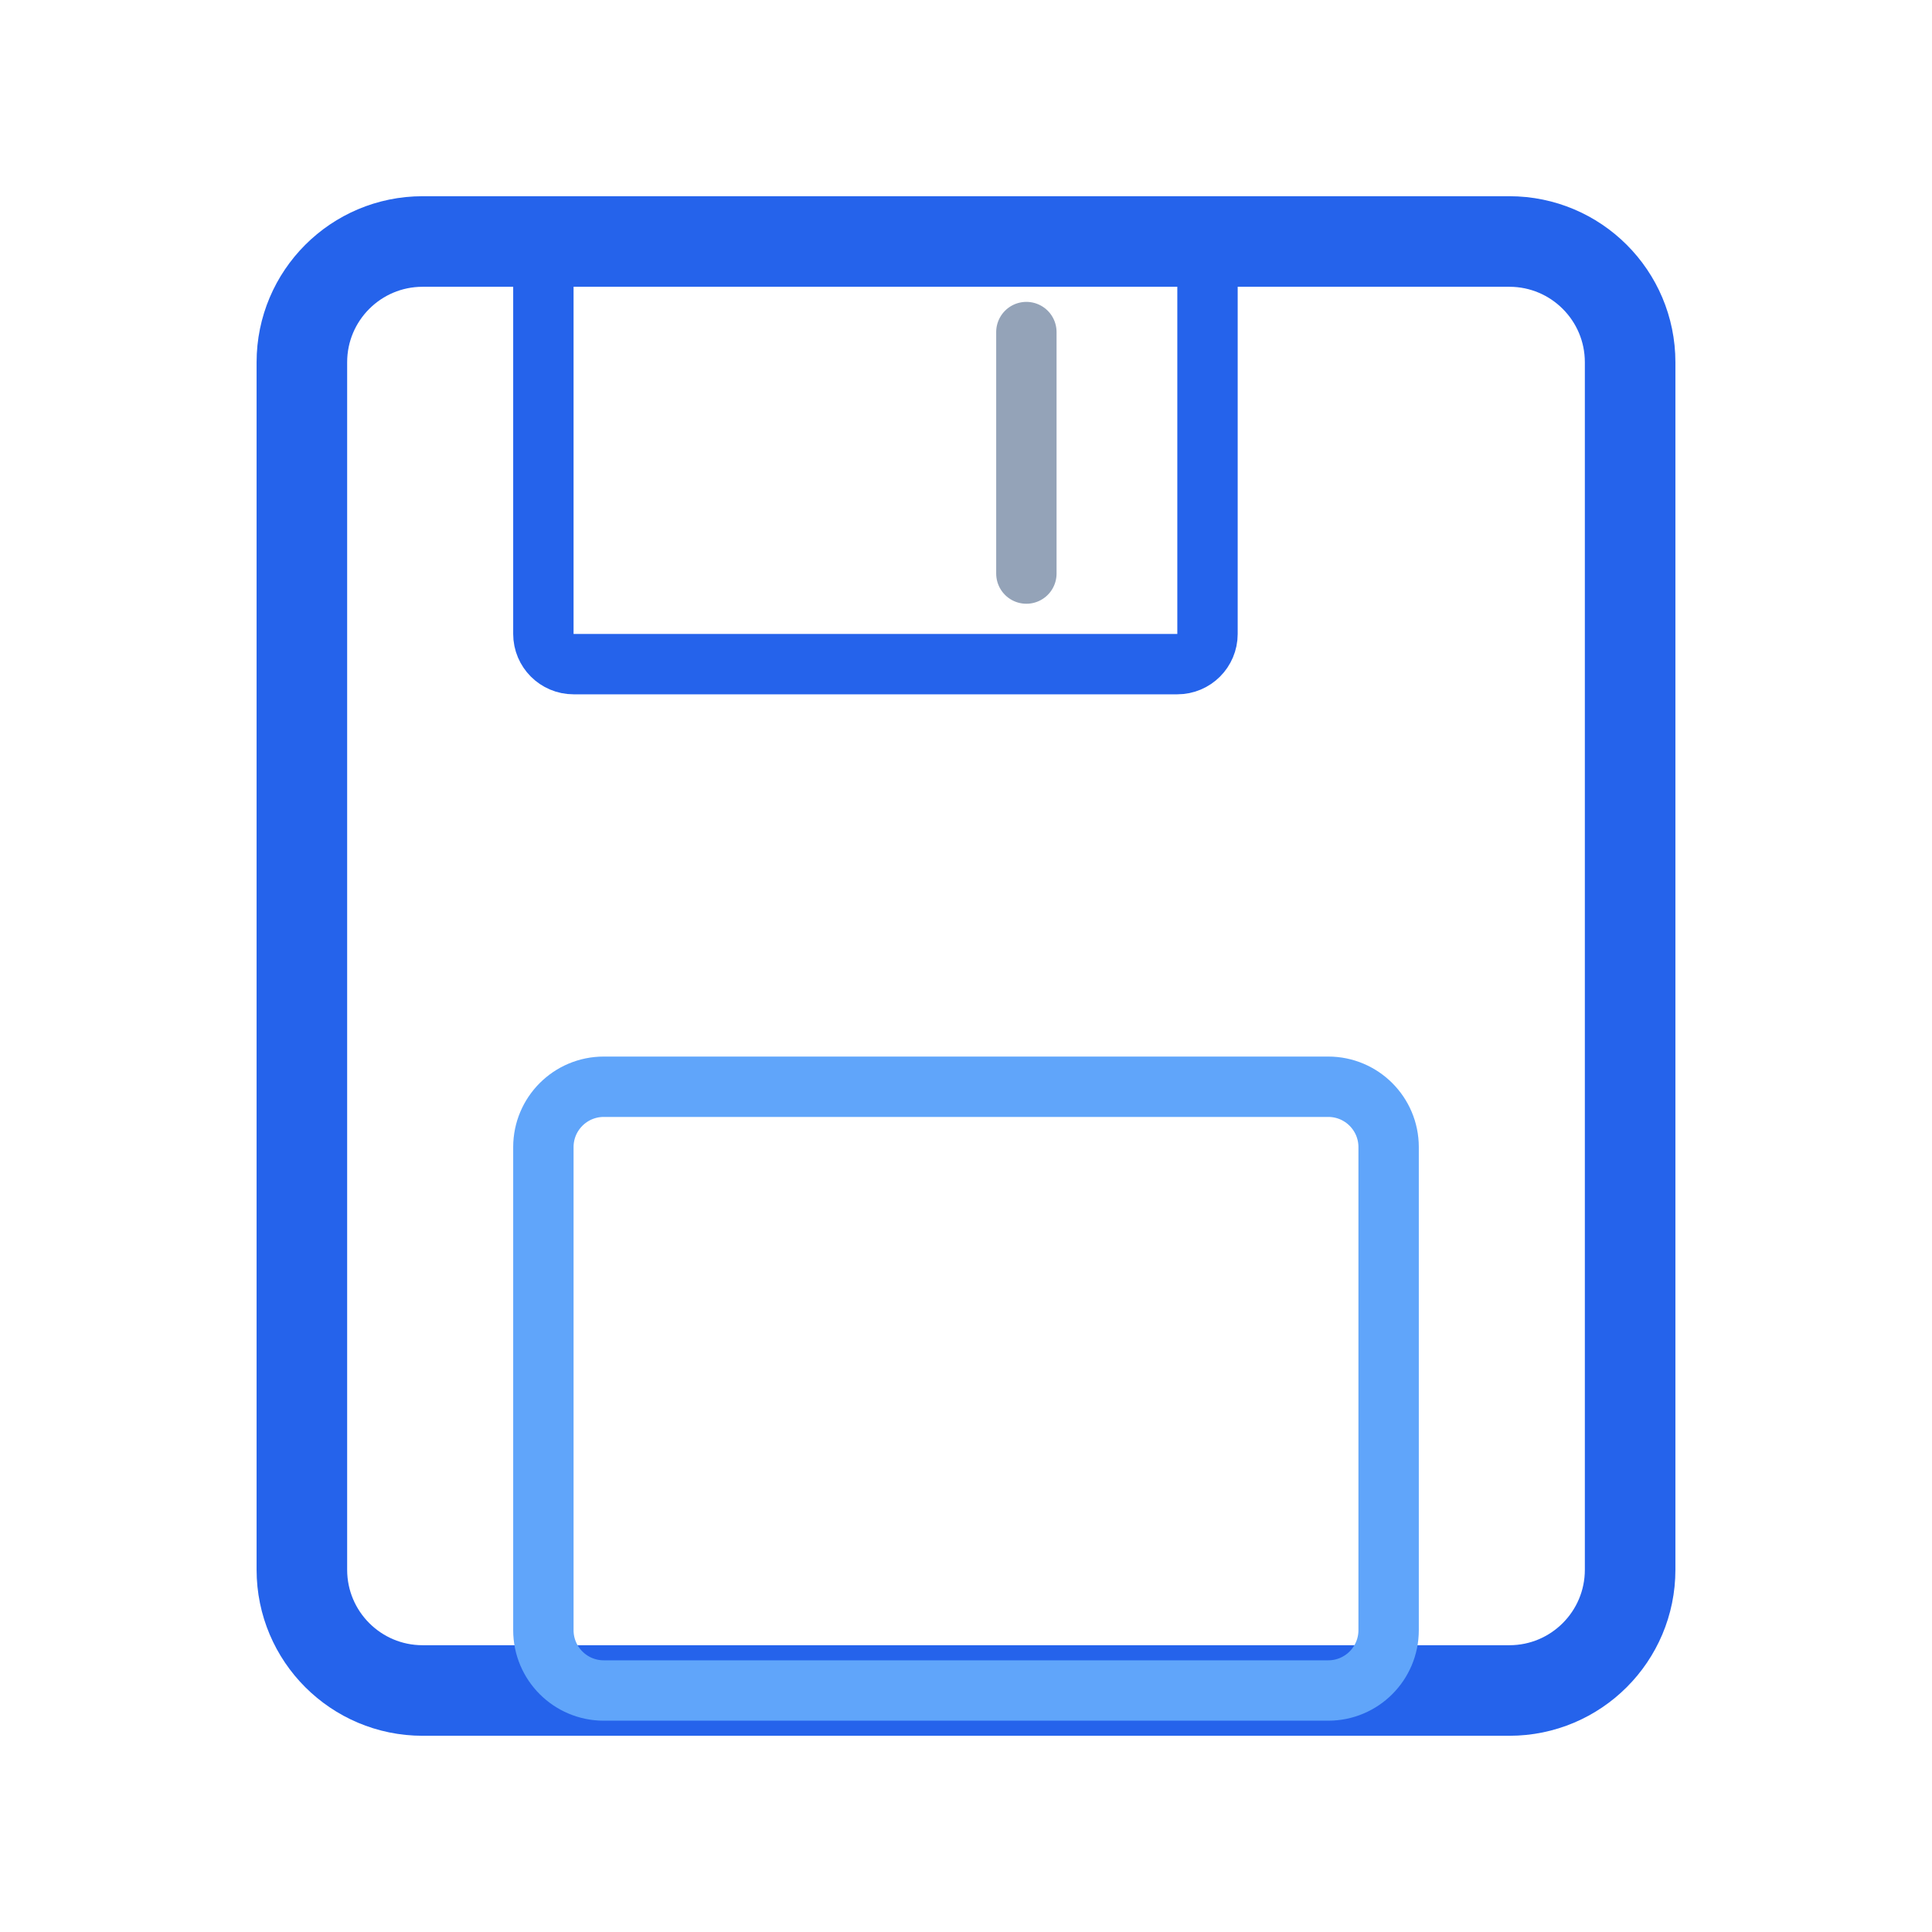
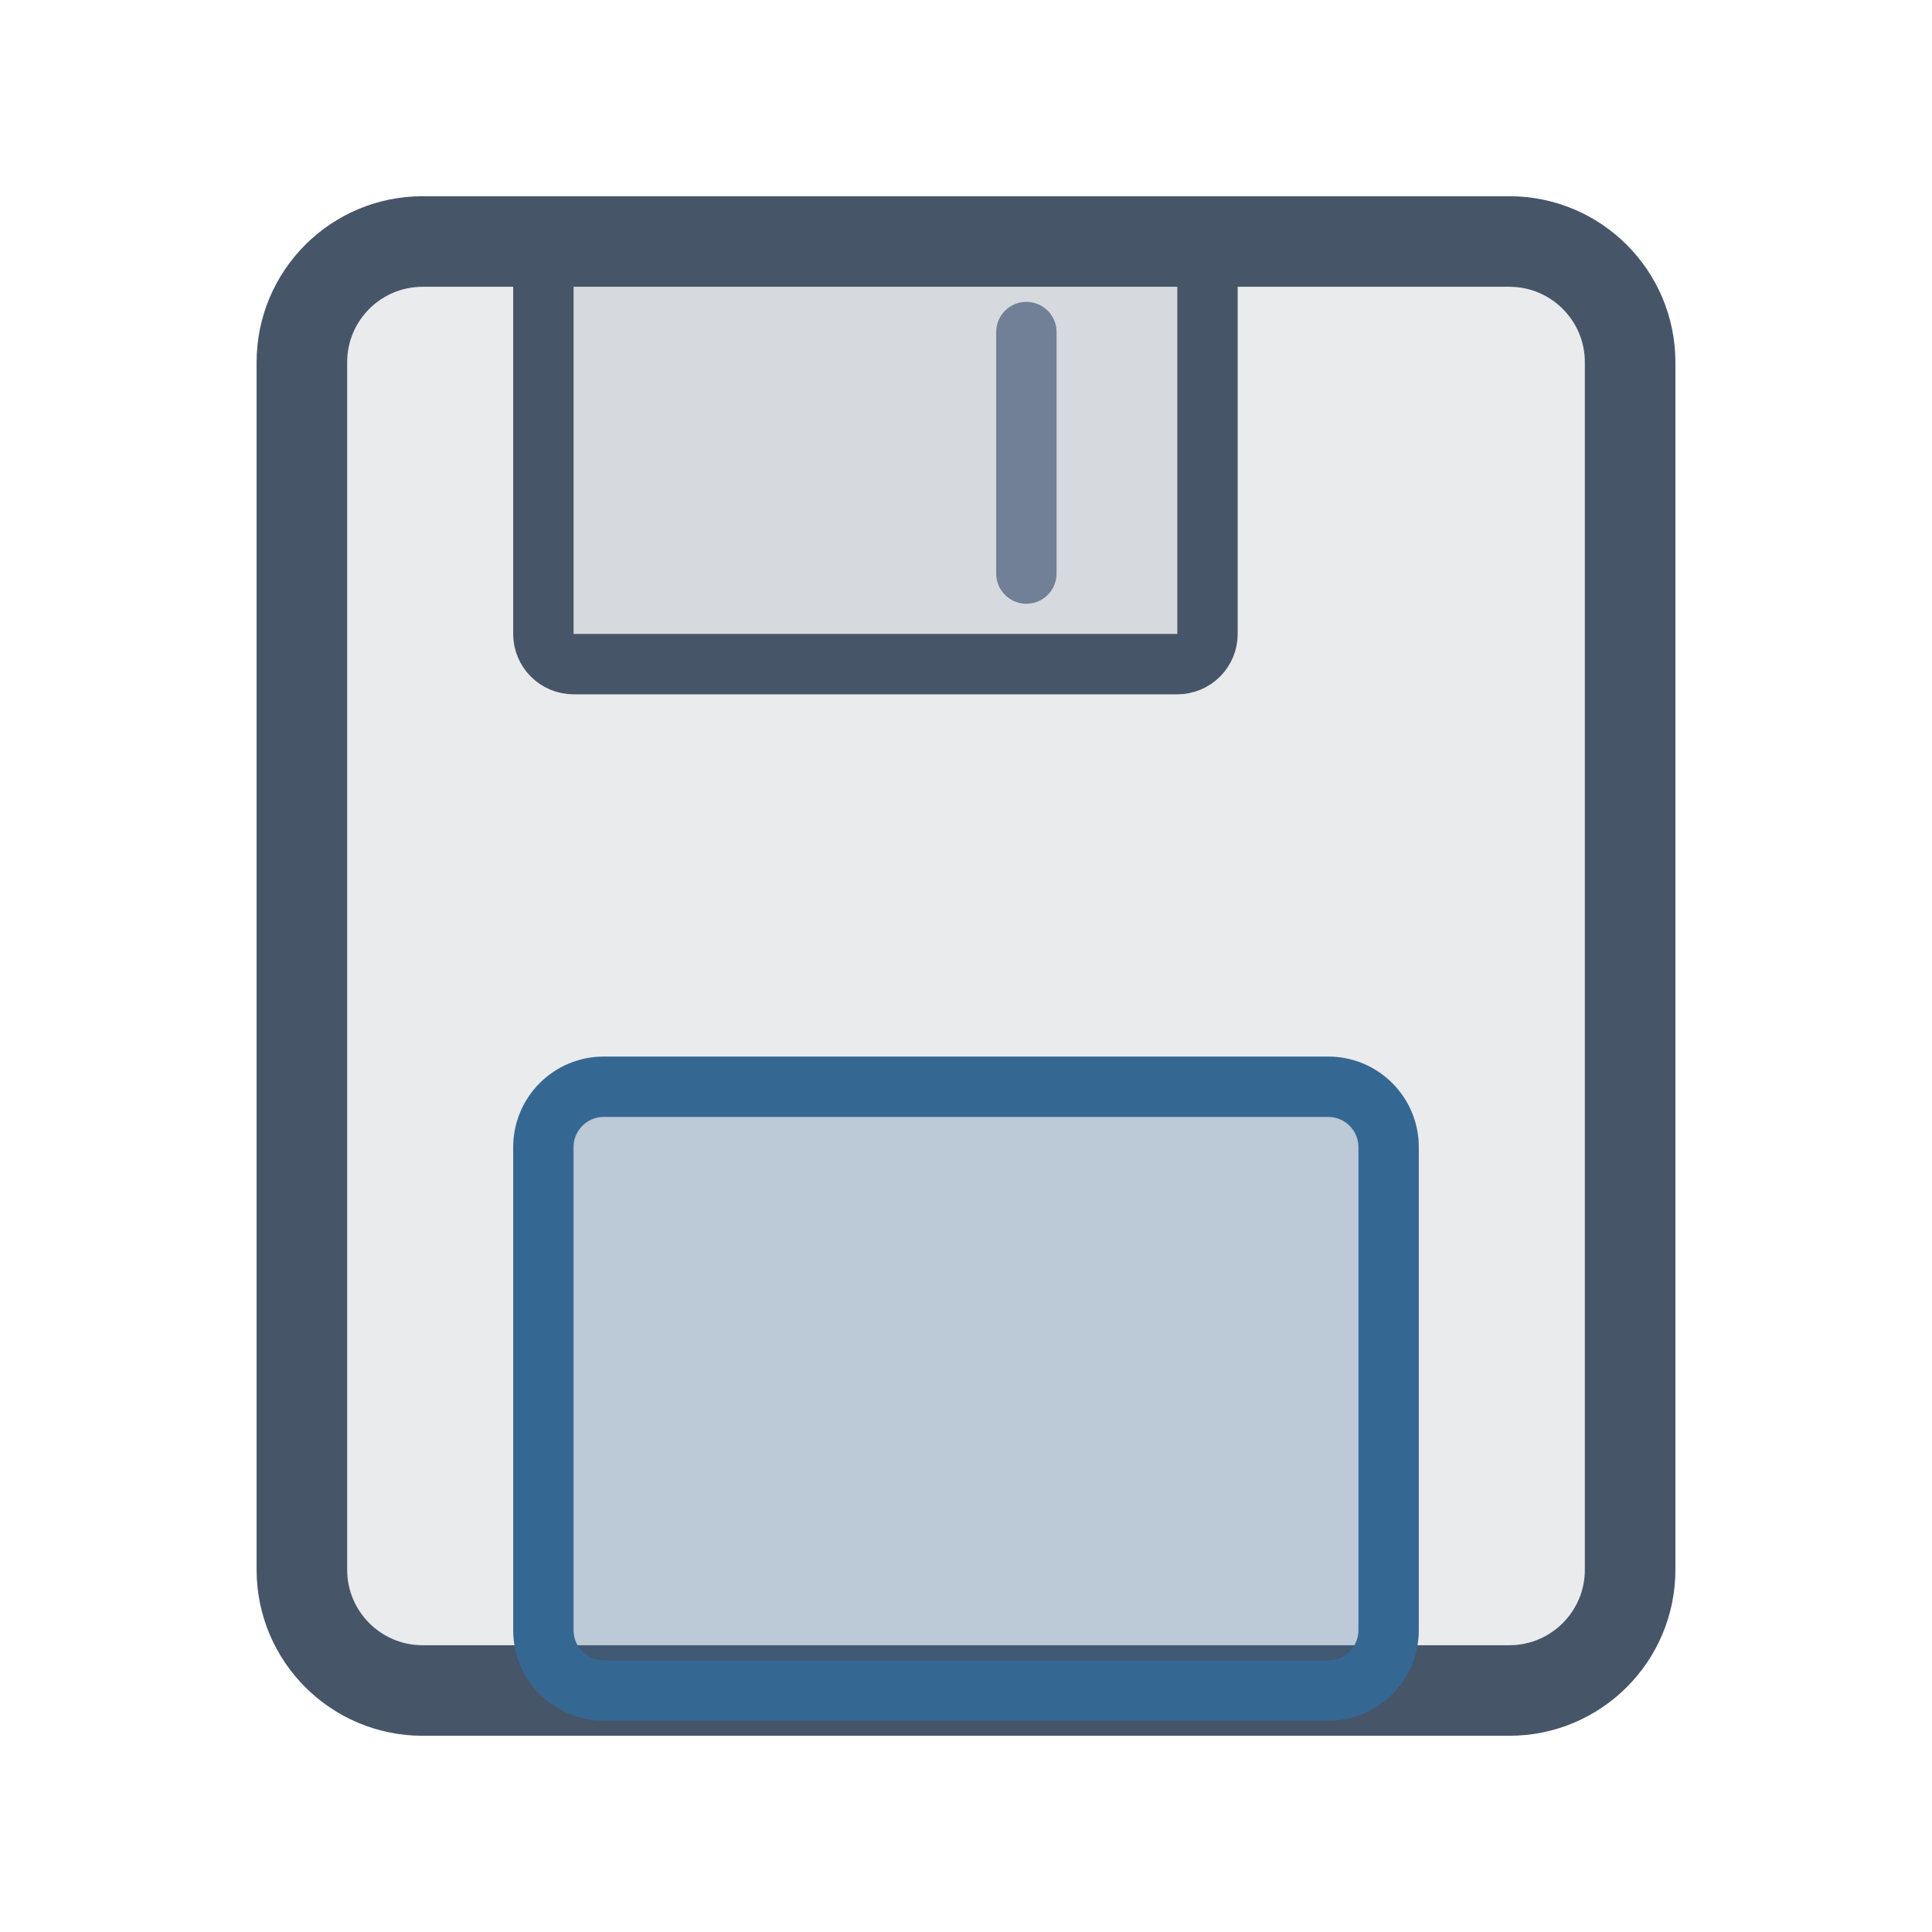
<svg xmlns="http://www.w3.org/2000/svg" width="64" height="64" viewBox="0 0 64 64" fill="none">
-   <rect x="10" y="8" width="44" height="48" rx="4" stroke="#2563EB" stroke-width="3" stroke-linecap="round" stroke-linejoin="round" />
-   <rect x="18" y="8" width="22" height="14" rx="1" stroke="#2563EB" stroke-width="2" stroke-linecap="round" stroke-linejoin="round" />
-   <rect x="18" y="36" width="28" height="20" rx="2" stroke="#60A5FA" stroke-width="2" stroke-linecap="round" stroke-linejoin="round" />
-   <path d="M34 11v8" stroke="#94A3B8" stroke-width="2" stroke-linecap="round" stroke-linejoin="round" />
+   <rect x="10" y="8" width="44" height="48" rx="4" stroke="#475569" stroke-width="3" stroke-linecap="round" stroke-linejoin="round" fill="#475569" fill-opacity="0.12" />
+   <rect x="18" y="8" width="22" height="14" rx="1" stroke="#475569" stroke-width="2" stroke-linecap="round" stroke-linejoin="round" fill="#475569" fill-opacity="0.12" />
+   <rect x="18" y="36" width="28" height="20" rx="2" stroke="#356793" stroke-width="2" stroke-linecap="round" stroke-linejoin="round" fill="#356793" fill-opacity="0.25" />
+   <path d="M34 11v8" stroke="#718096" stroke-width="2" stroke-linecap="round" stroke-linejoin="round" />
</svg>
